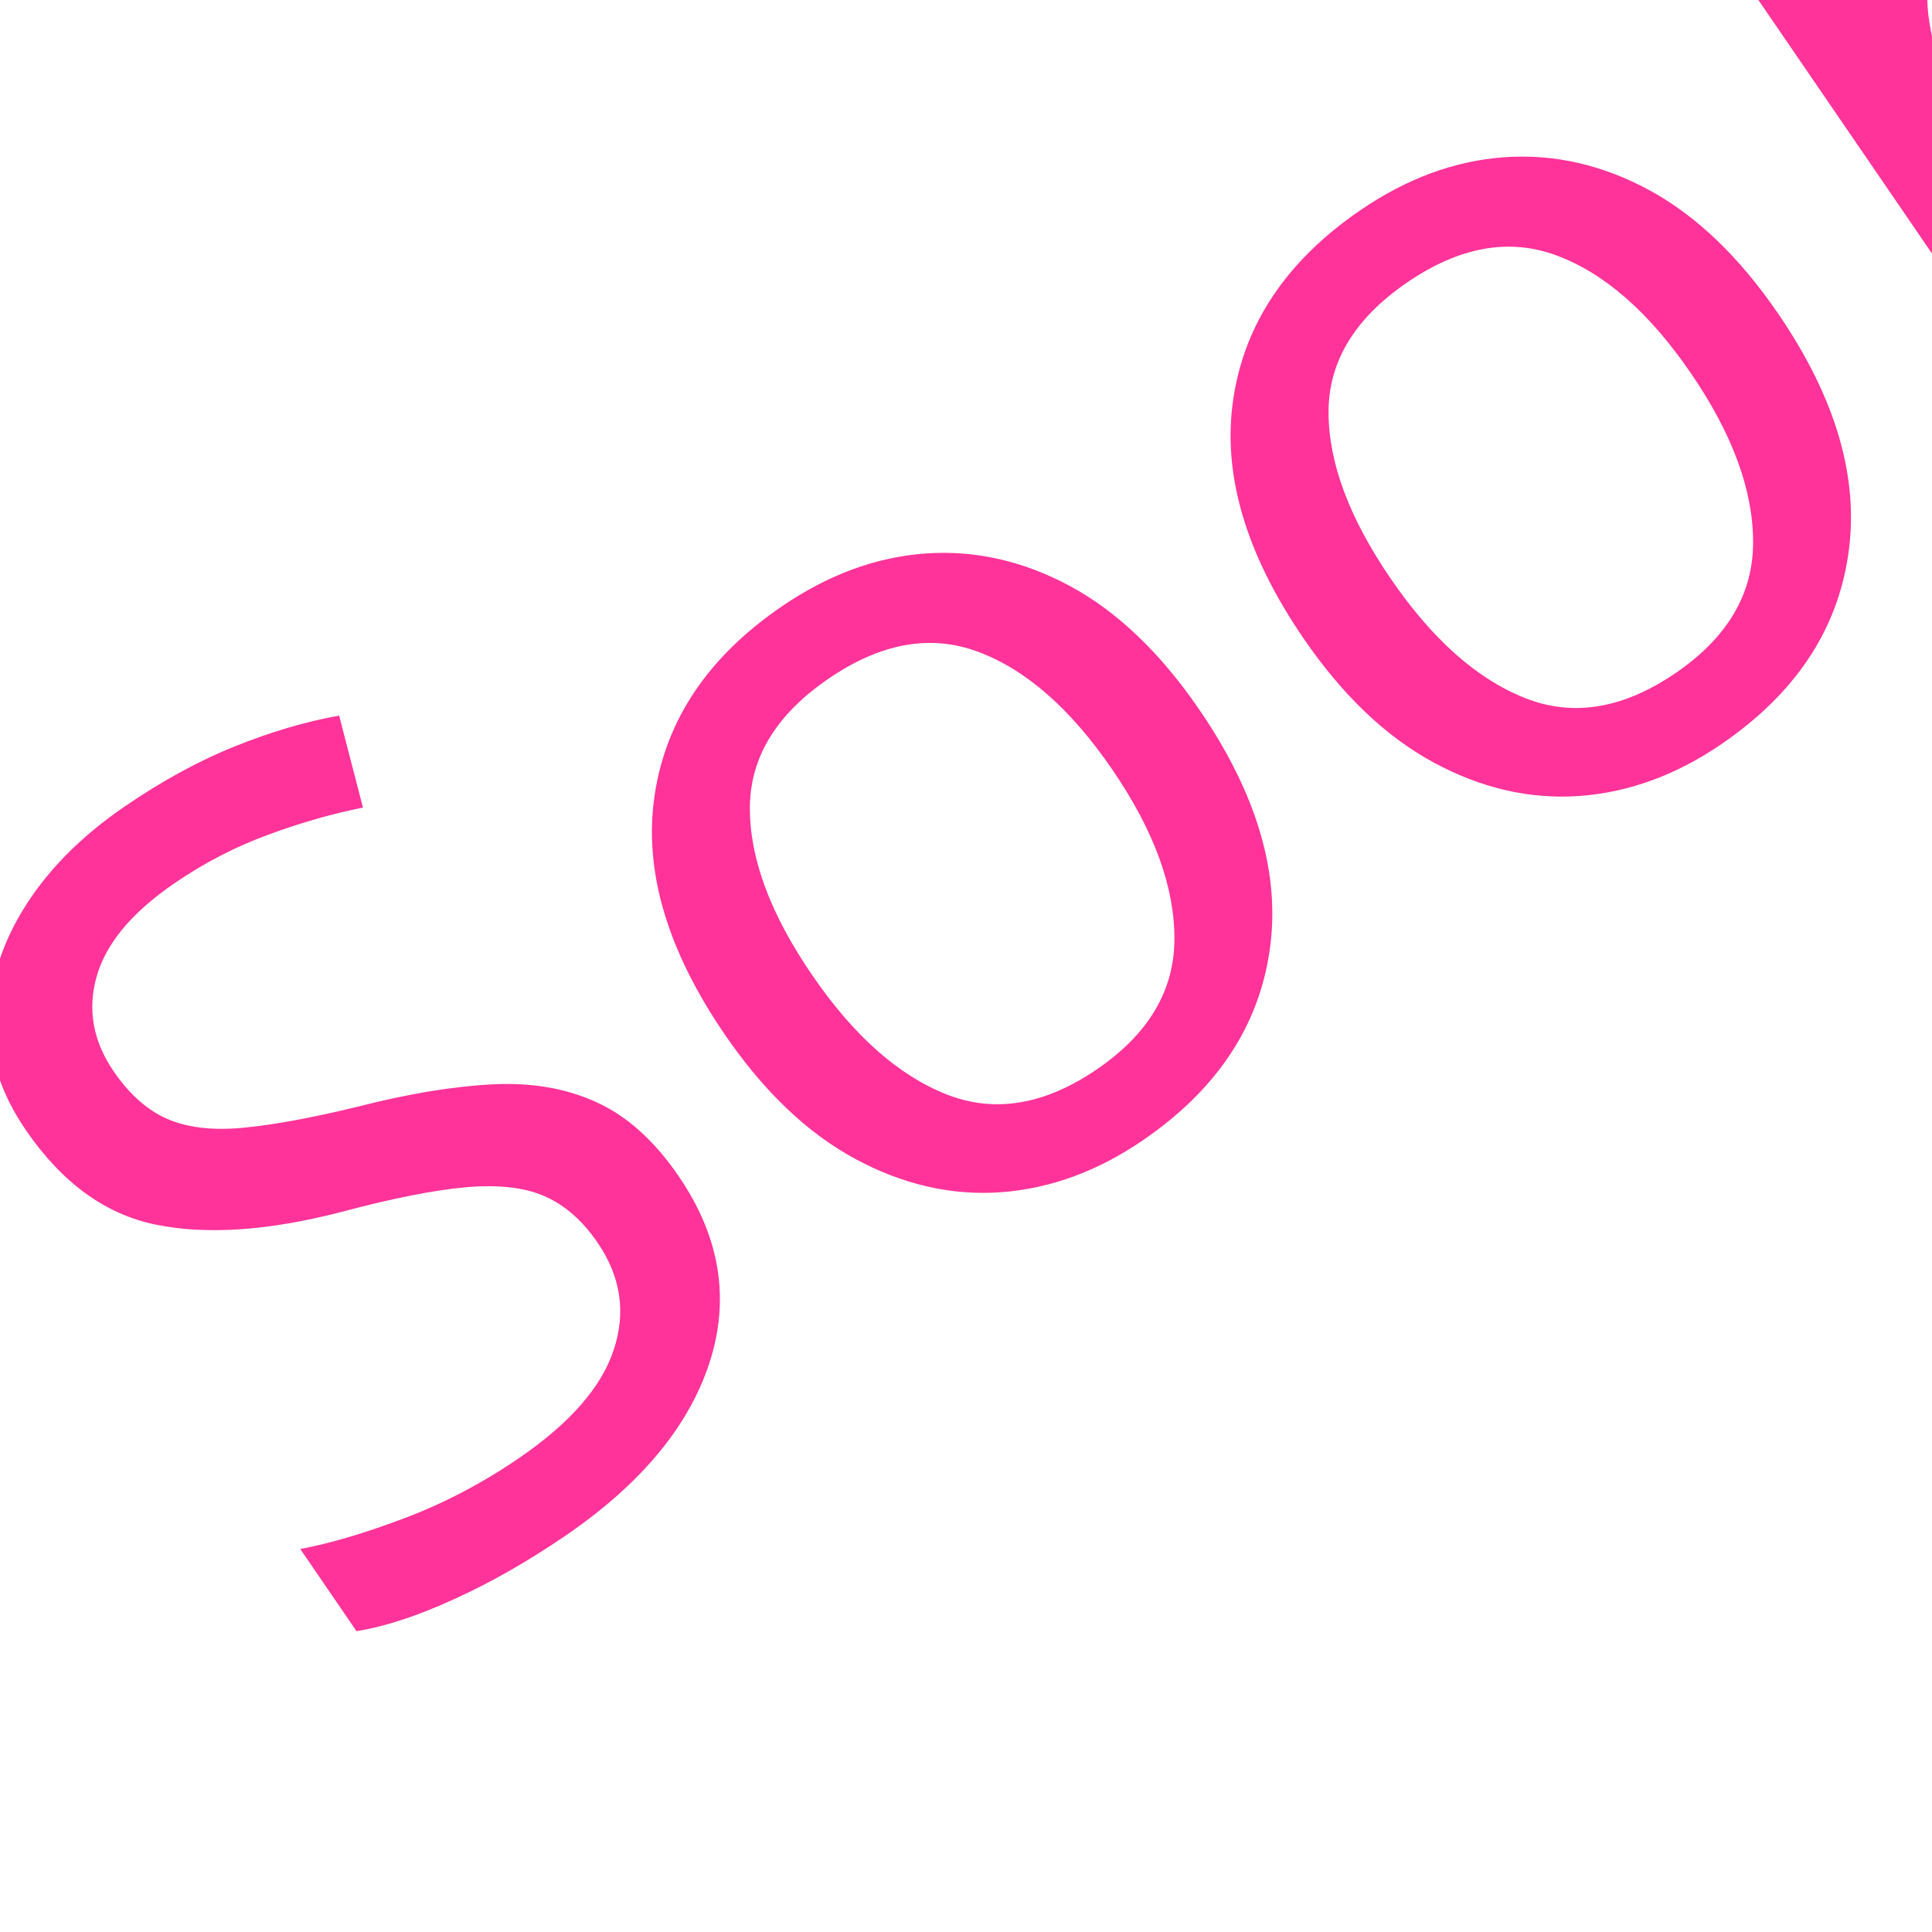
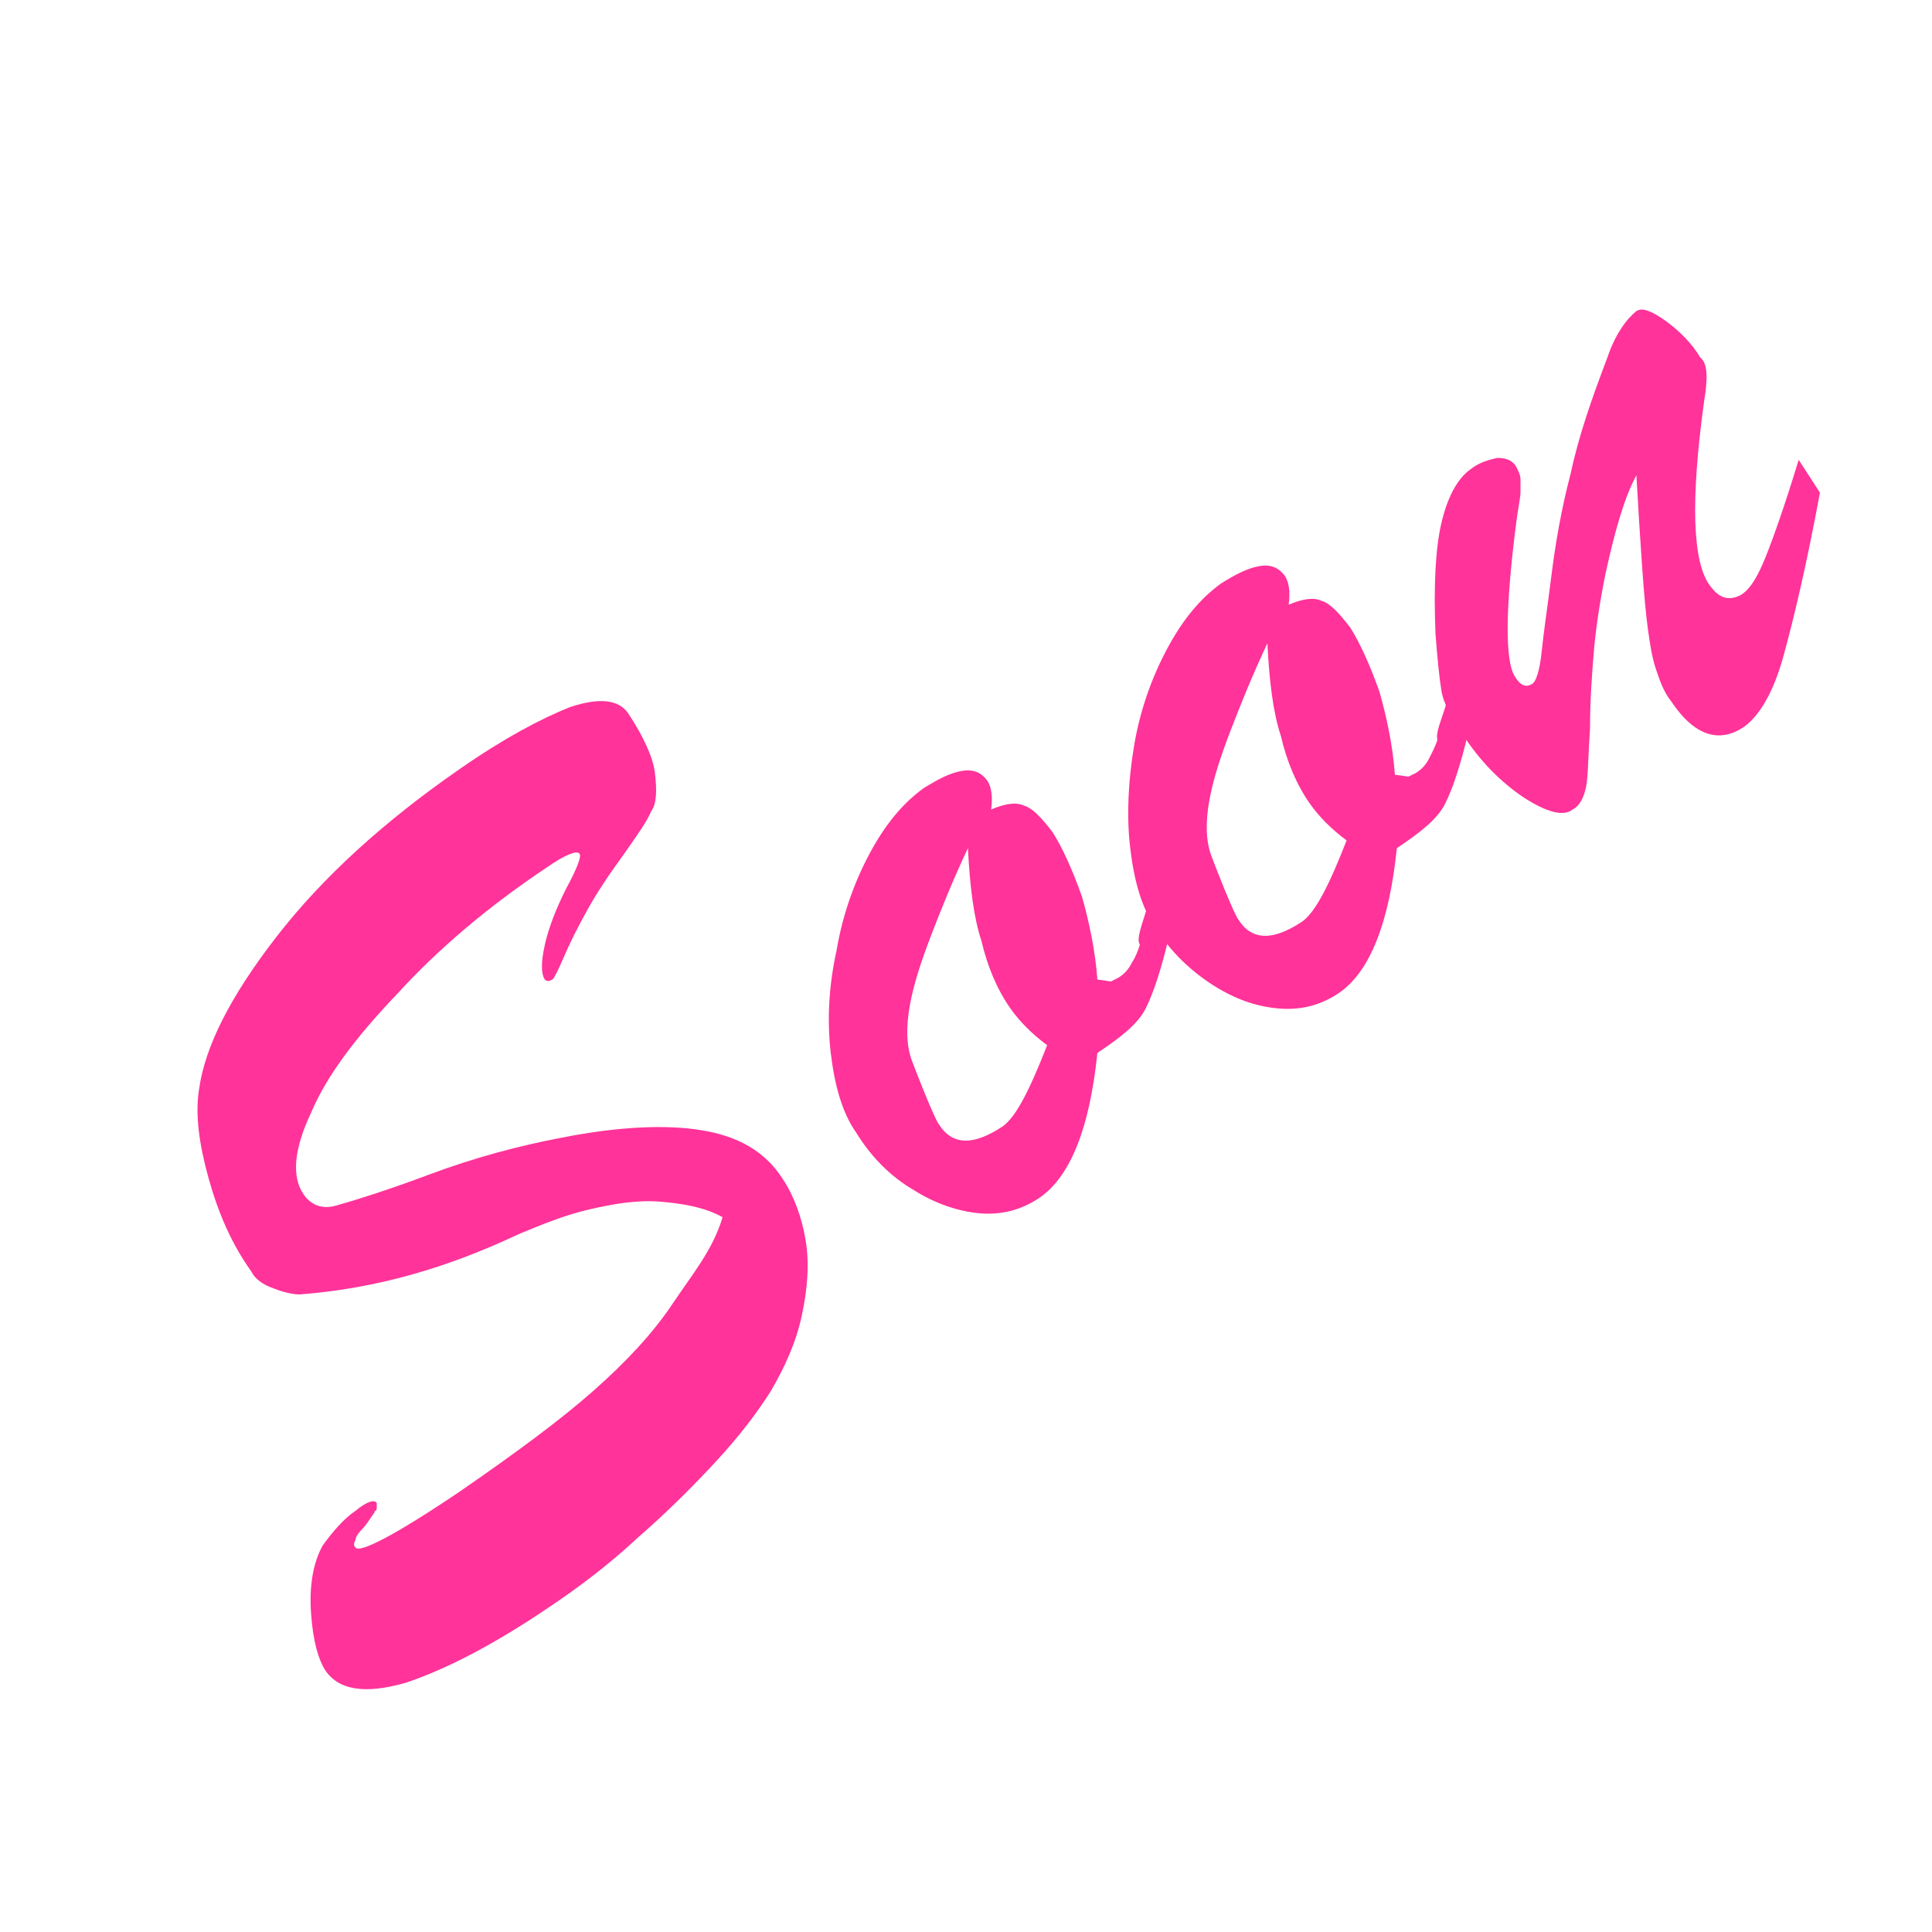
<svg xmlns="http://www.w3.org/2000/svg" version="1.1" id="Слой_1" x="0px" y="0px" viewBox="0 0 100 100" enable-background="new 0 0 100 100" xml:space="preserve">
-   <text transform="matrix(0.8251 -0.565 0.565 0.8251 16.7396 87.3459)" fill="#FF3399" font-family="'BrushScriptMT'" font-size="60">Soon</text>
+   <g>
+     <path fill="#FF3399" d="M37.4,63c-0.9-0.5-2-0.7-3.2-0.8s-2.4,0.1-3.7,0.4c-1.3,0.3-2.5,0.8-3.7,1.3c-3.6,1.7-7.3,2.8-11.3,3.1   c-0.3,0-0.8-0.1-1.3-0.3c-0.6-0.2-1-0.5-1.2-0.9c-1-1.4-1.7-3-2.2-4.8c-0.5-1.8-0.7-3.3-0.5-4.6c0.3-2.2,1.6-4.8,4-7.9   c2.4-3.1,5.6-6,9.5-8.7c2.3-1.6,4.2-2.6,5.7-3.2c1.5-0.5,2.5-0.4,3,0.3c0.8,1.2,1.3,2.3,1.4,3.1c0.1,0.9,0.1,1.6-0.2,2   c-0.2,0.5-0.7,1.2-1.4,2.2c-0.8,1.1-1.4,2-1.9,2.9c-0.5,0.9-0.9,1.7-1.2,2.4c-0.3,0.7-0.5,1.1-0.6,1.2c-0.2,0.1-0.3,0.1-0.4,0   c-0.2-0.3-0.2-0.9,0-1.8c0.2-0.9,0.6-1.9,1.1-2.9c0.6-1.1,0.8-1.7,0.7-1.8c-0.1-0.2-0.7,0-1.7,0.7c-3,2-5.6,4.2-7.7,6.5   c-2.2,2.3-3.7,4.3-4.5,6.2c-0.9,1.9-1,3.3-0.4,4.2c0.4,0.6,1,0.8,1.7,0.6s2.4-0.7,4.8-1.6c2.4-0.9,4.7-1.5,6.8-1.9   c3-0.6,5.5-0.7,7.3-0.4c1.9,0.3,3.3,1.1,4.2,2.5c0.6,0.9,1,2,1.2,3.2s0.1,2.5-0.2,3.9s-0.9,2.7-1.6,3.9c-0.7,1.1-1.6,2.3-2.8,3.6   c-1.2,1.3-2.6,2.7-4.1,4c-1.5,1.4-3.1,2.6-4.6,3.6c-2.8,1.9-5.3,3.2-7.4,3.9c-2.1,0.6-3.5,0.4-4.2-0.7c-0.3-0.5-0.6-1.4-0.7-2.9   c-0.1-1.4,0.1-2.6,0.6-3.5c0.5-0.7,1.1-1.4,1.7-1.8c0.6-0.5,1-0.6,1.1-0.4c0,0,0,0.1,0,0.2c0,0.1,0,0.2-0.1,0.2   c0,0.1-0.1,0.2-0.1,0.2c-0.2,0.3-0.4,0.6-0.6,0.8s-0.3,0.4-0.3,0.5c-0.1,0.2-0.1,0.3,0,0.4c0.2,0.3,2-0.6,5.4-2.9   c2.9-2,5.2-3.7,6.9-5.2c1.7-1.5,3.1-3,4.1-4.5S36.9,64.7,37.4,63z" />
+     <path fill="#FF3399" d="M59.4,46.9l1.1,1.6c-0.4,1.7-0.8,2.9-1.2,3.7c-0.4,0.8-1.3,1.5-2.5,2.3c-0.4,3.9-1.4,6.4-3,7.5   c-0.9,0.6-1.9,0.9-3.1,0.8c-1.1-0.1-2.3-0.5-3.4-1.2c-1.2-0.7-2.2-1.7-3-3c-0.7-1-1.1-2.4-1.3-4.1s-0.1-3.5,0.3-5.3   c0.3-1.8,0.9-3.5,1.7-5c0.8-1.5,1.7-2.6,2.8-3.4c0.8-0.5,1.4-0.8,2-0.9s1,0.1,1.3,0.5c0.2,0.3,0.3,0.8,0.2,1.5   c0.7-0.3,1.3-0.4,1.7-0.2c0.4,0.1,0.9,0.6,1.5,1.4c0.5,0.8,1,1.9,1.5,3.3c0.4,1.4,0.7,2.9,0.8,4.3l0.7,0.1l0.4-0.2   c0.3-0.2,0.5-0.4,0.7-0.8c0.2-0.3,0.3-0.6,0.4-0.9C58.8,48.6,59.1,47.9,59.4,46.9z M50.1,43.9c-0.8,1.7-1.4,3.2-1.9,4.5   c-0.5,1.3-0.9,2.5-1.1,3.6c-0.2,1.1-0.2,2.1,0.1,2.9c0.8,2.1,1.3,3.2,1.4,3.3c0.7,1.1,1.8,1.1,3.3,0.1c0.7-0.5,1.4-1.9,2.3-4.2   c-0.8-0.6-1.4-1.2-1.9-1.9c-0.7-1-1.2-2.2-1.5-3.5C50.4,47.5,50.2,45.9,50.1,43.9z" />
+     <path fill="#FF3399" d="M74.9,36.3l1.1,1.6c-0.4,1.7-0.8,2.9-1.2,3.7c-0.4,0.8-1.3,1.5-2.5,2.3c-0.4,3.9-1.4,6.4-3,7.5   c-0.9,0.6-1.9,0.9-3.1,0.8s-2.3-0.5-3.4-1.2c-1.1-0.7-2.2-1.7-3-3c-0.7-1-1.1-2.4-1.3-4.1c-0.2-1.7-0.1-3.5,0.2-5.3   c0.3-1.8,0.9-3.5,1.7-5s1.7-2.6,2.8-3.4c0.8-0.5,1.4-0.8,2-0.9c0.6-0.1,1,0.1,1.3,0.5c0.2,0.3,0.3,0.8,0.2,1.5   c0.7-0.3,1.3-0.4,1.7-0.2c0.4,0.1,0.9,0.6,1.5,1.4c0.5,0.8,1,1.9,1.5,3.3c0.4,1.4,0.7,2.9,0.8,4.3l0.7,0.1l0.4-0.2   c0.3-0.2,0.5-0.4,0.7-0.8s0.3-0.6,0.4-0.9C74.3,37.9,74.6,37.3,74.9,36.3z M65.6,33.3c-0.8,1.7-1.4,3.2-1.9,4.5s-0.9,2.5-1.1,3.6   c-0.2,1.1-0.2,2.1,0.1,2.9c0.8,2.1,1.3,3.2,1.4,3.3c0.7,1.1,1.8,1.1,3.3,0.1c0.7-0.5,1.4-1.9,2.3-4.2c-0.8-0.6-1.4-1.2-1.9-1.9   c-0.7-1-1.2-2.2-1.5-3.5C65.9,36.9,65.7,35.3,65.6,33.3z" />
+     <path fill="#FF3399" d="M88.2,20.8c-0.7,5.1-0.6,8.3,0.3,9.5c0.5,0.7,1,0.8,1.6,0.5c0.5-0.3,0.9-1,1.3-2c0.4-1,1-2.7,1.7-5l1.1,1.7   c-0.7,3.8-1.4,6.7-1.9,8.5c-0.5,1.8-1.2,3-2,3.6c-1.3,0.9-2.6,0.5-3.8-1.3c-0.4-0.5-0.6-1.1-0.8-1.7c-0.2-0.6-0.3-1.3-0.4-2   c-0.1-0.7-0.2-1.8-0.3-3.2c-0.1-1.4-0.2-3-0.3-4.8c-0.6,1.1-1.1,2.8-1.6,5.1c-0.3,1.5-0.5,2.8-0.6,4c-0.1,1.2-0.2,2.5-0.2,4   c-0.1,1.5-0.1,2.5-0.2,3s-0.3,1-0.7,1.2c-0.5,0.4-1.4,0.1-2.5-0.6c-1.2-0.8-2.3-1.9-3.2-3.3c-0.6-0.9-1-1.6-1.1-2.3   c-0.1-0.6-0.2-1.6-0.3-2.9c-0.1-2.5,0-4.4,0.3-5.7c0.3-1.3,0.8-2.3,1.5-2.8c0.5-0.4,1-0.5,1.4-0.6c0.4,0,0.8,0.1,1,0.5   c0.1,0.2,0.2,0.4,0.2,0.6c0,0.2,0,0.5,0,0.7c0,0.2-0.1,0.7-0.2,1.4c-0.6,4.6-0.6,7.3-0.1,8.1c0.3,0.5,0.6,0.6,0.9,0.4   c0.2-0.1,0.4-0.7,0.5-1.7c0.1-1,0.3-2.3,0.5-3.9c0.2-1.6,0.5-3.4,1-5.3c0.4-1.9,1.1-3.9,1.9-6c0.4-1.2,1-2,1.5-2.4   c0.3-0.2,0.8,0,1.5,0.5c0.7,0.5,1.4,1.2,1.8,1.9C88.4,18.8,88.4,19.6,88.2,20.8z" />
+   </g>
</svg>
